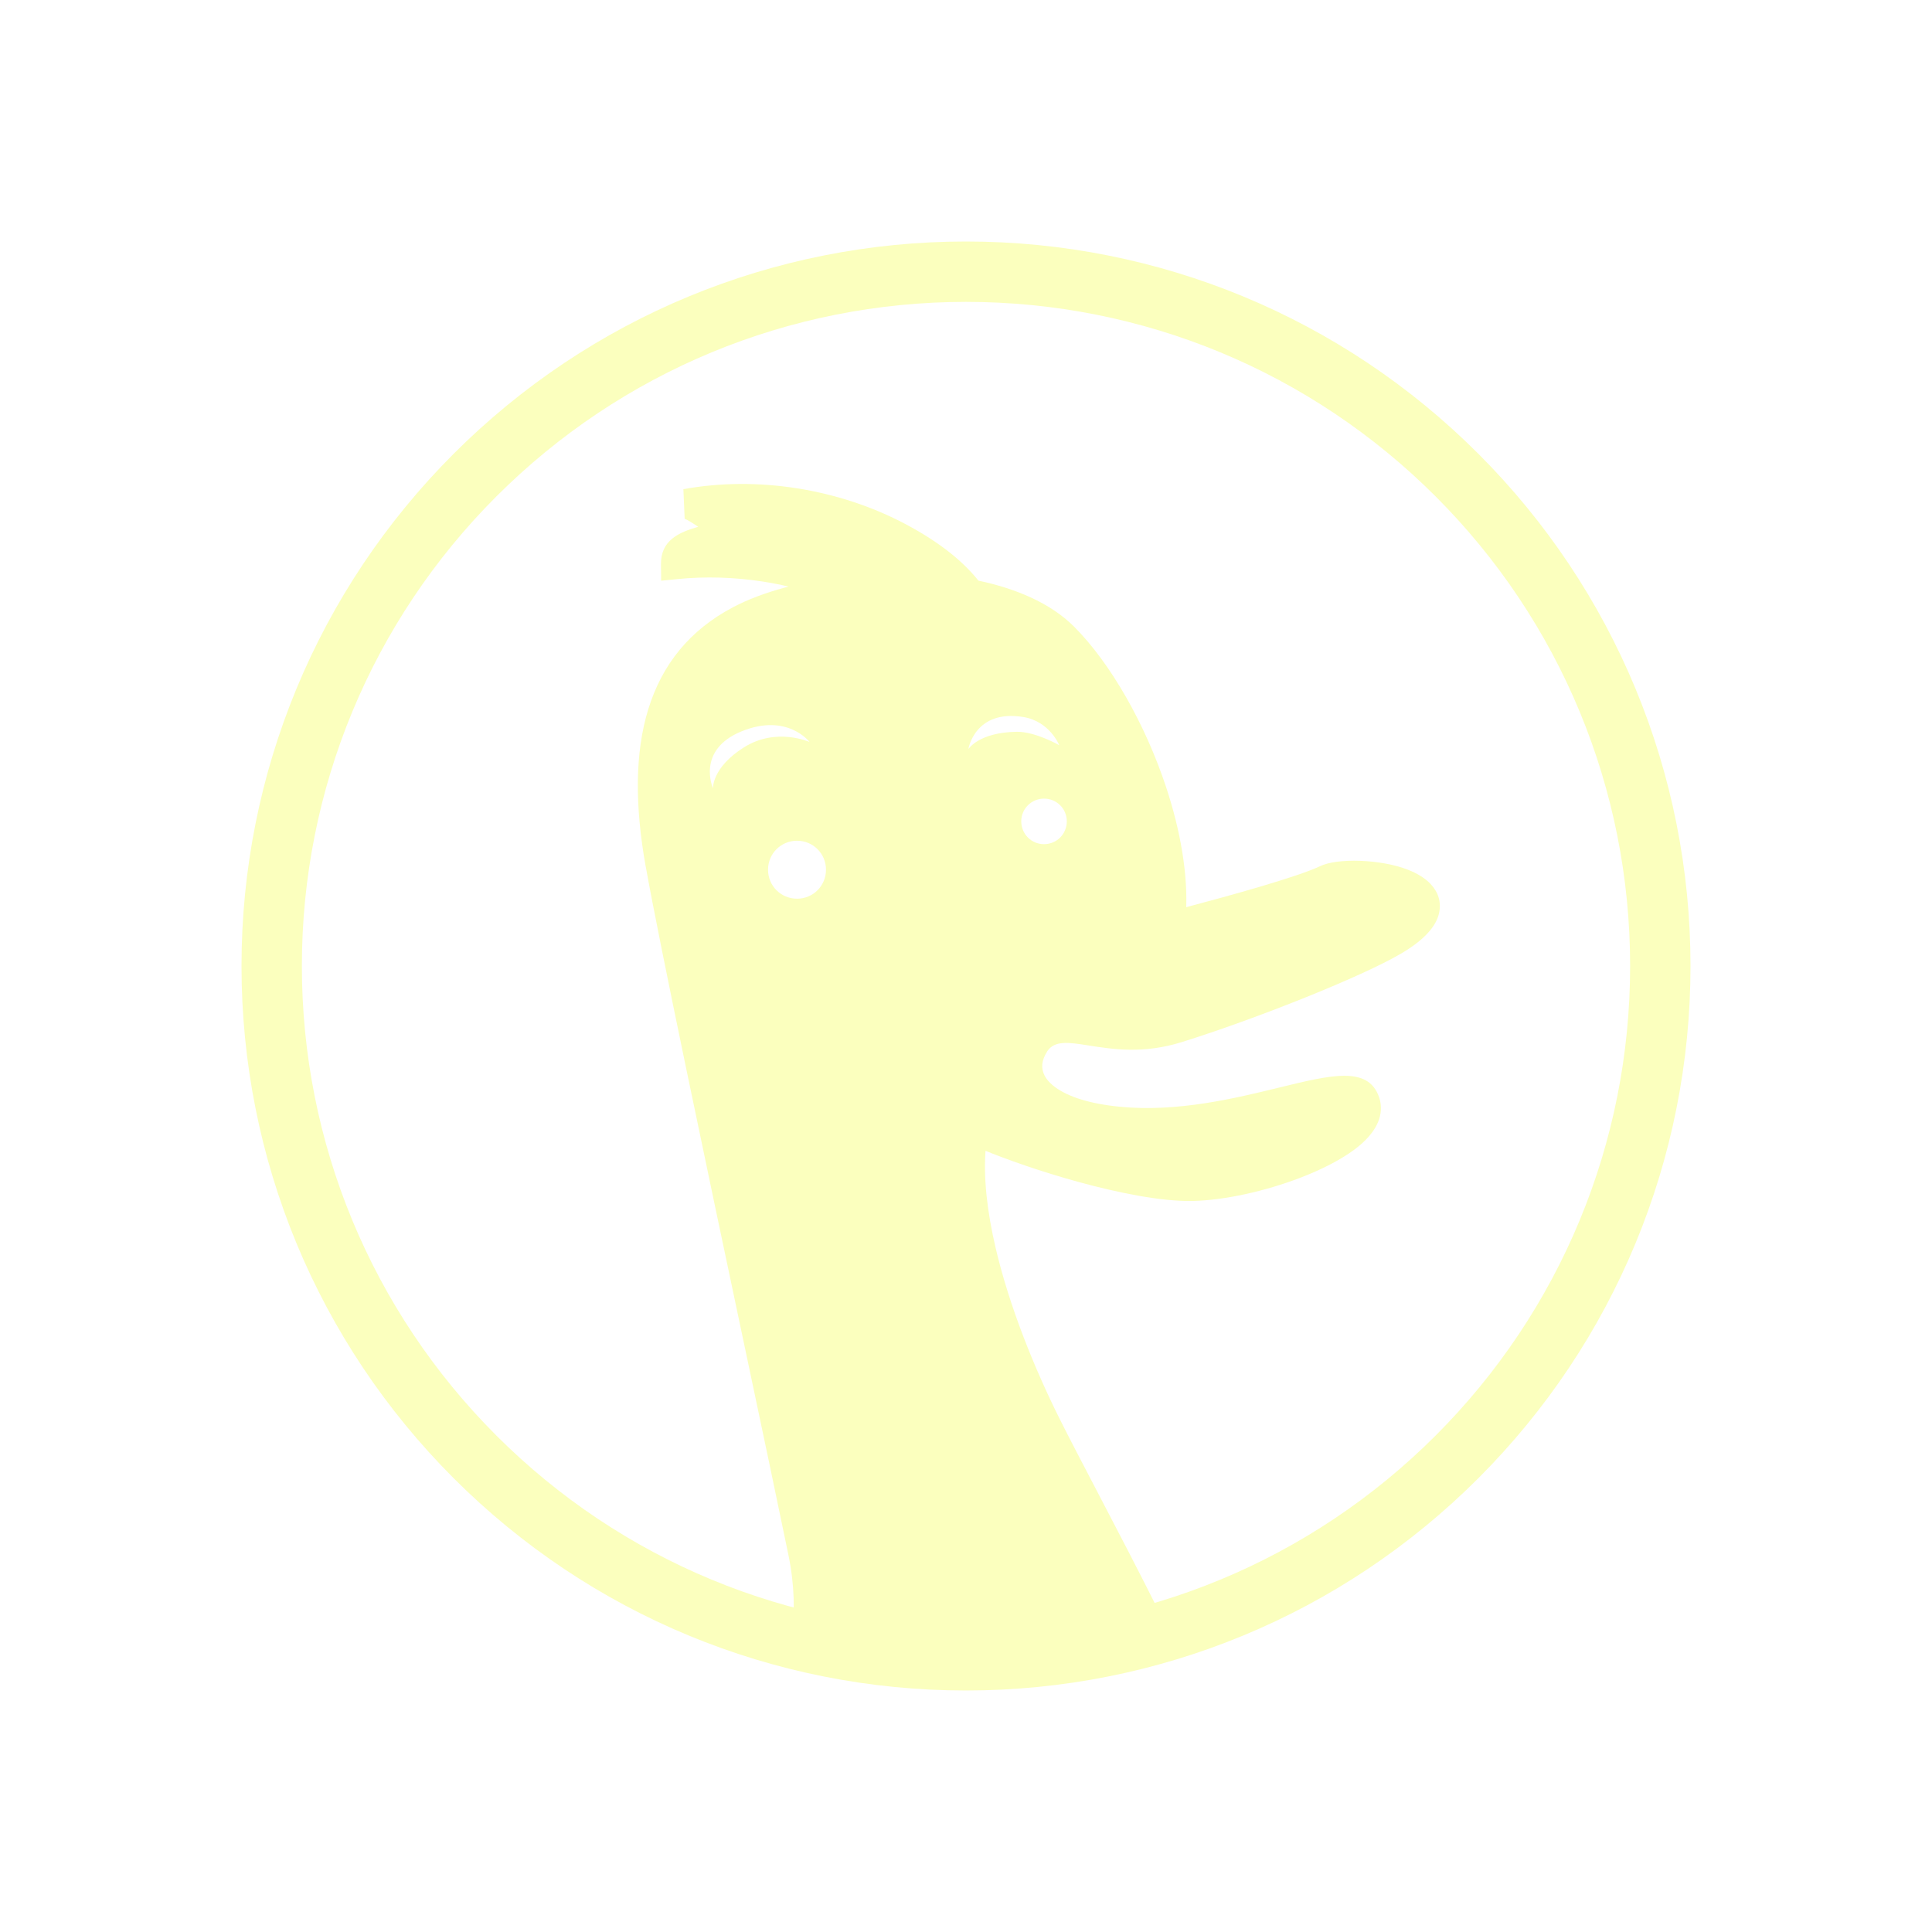
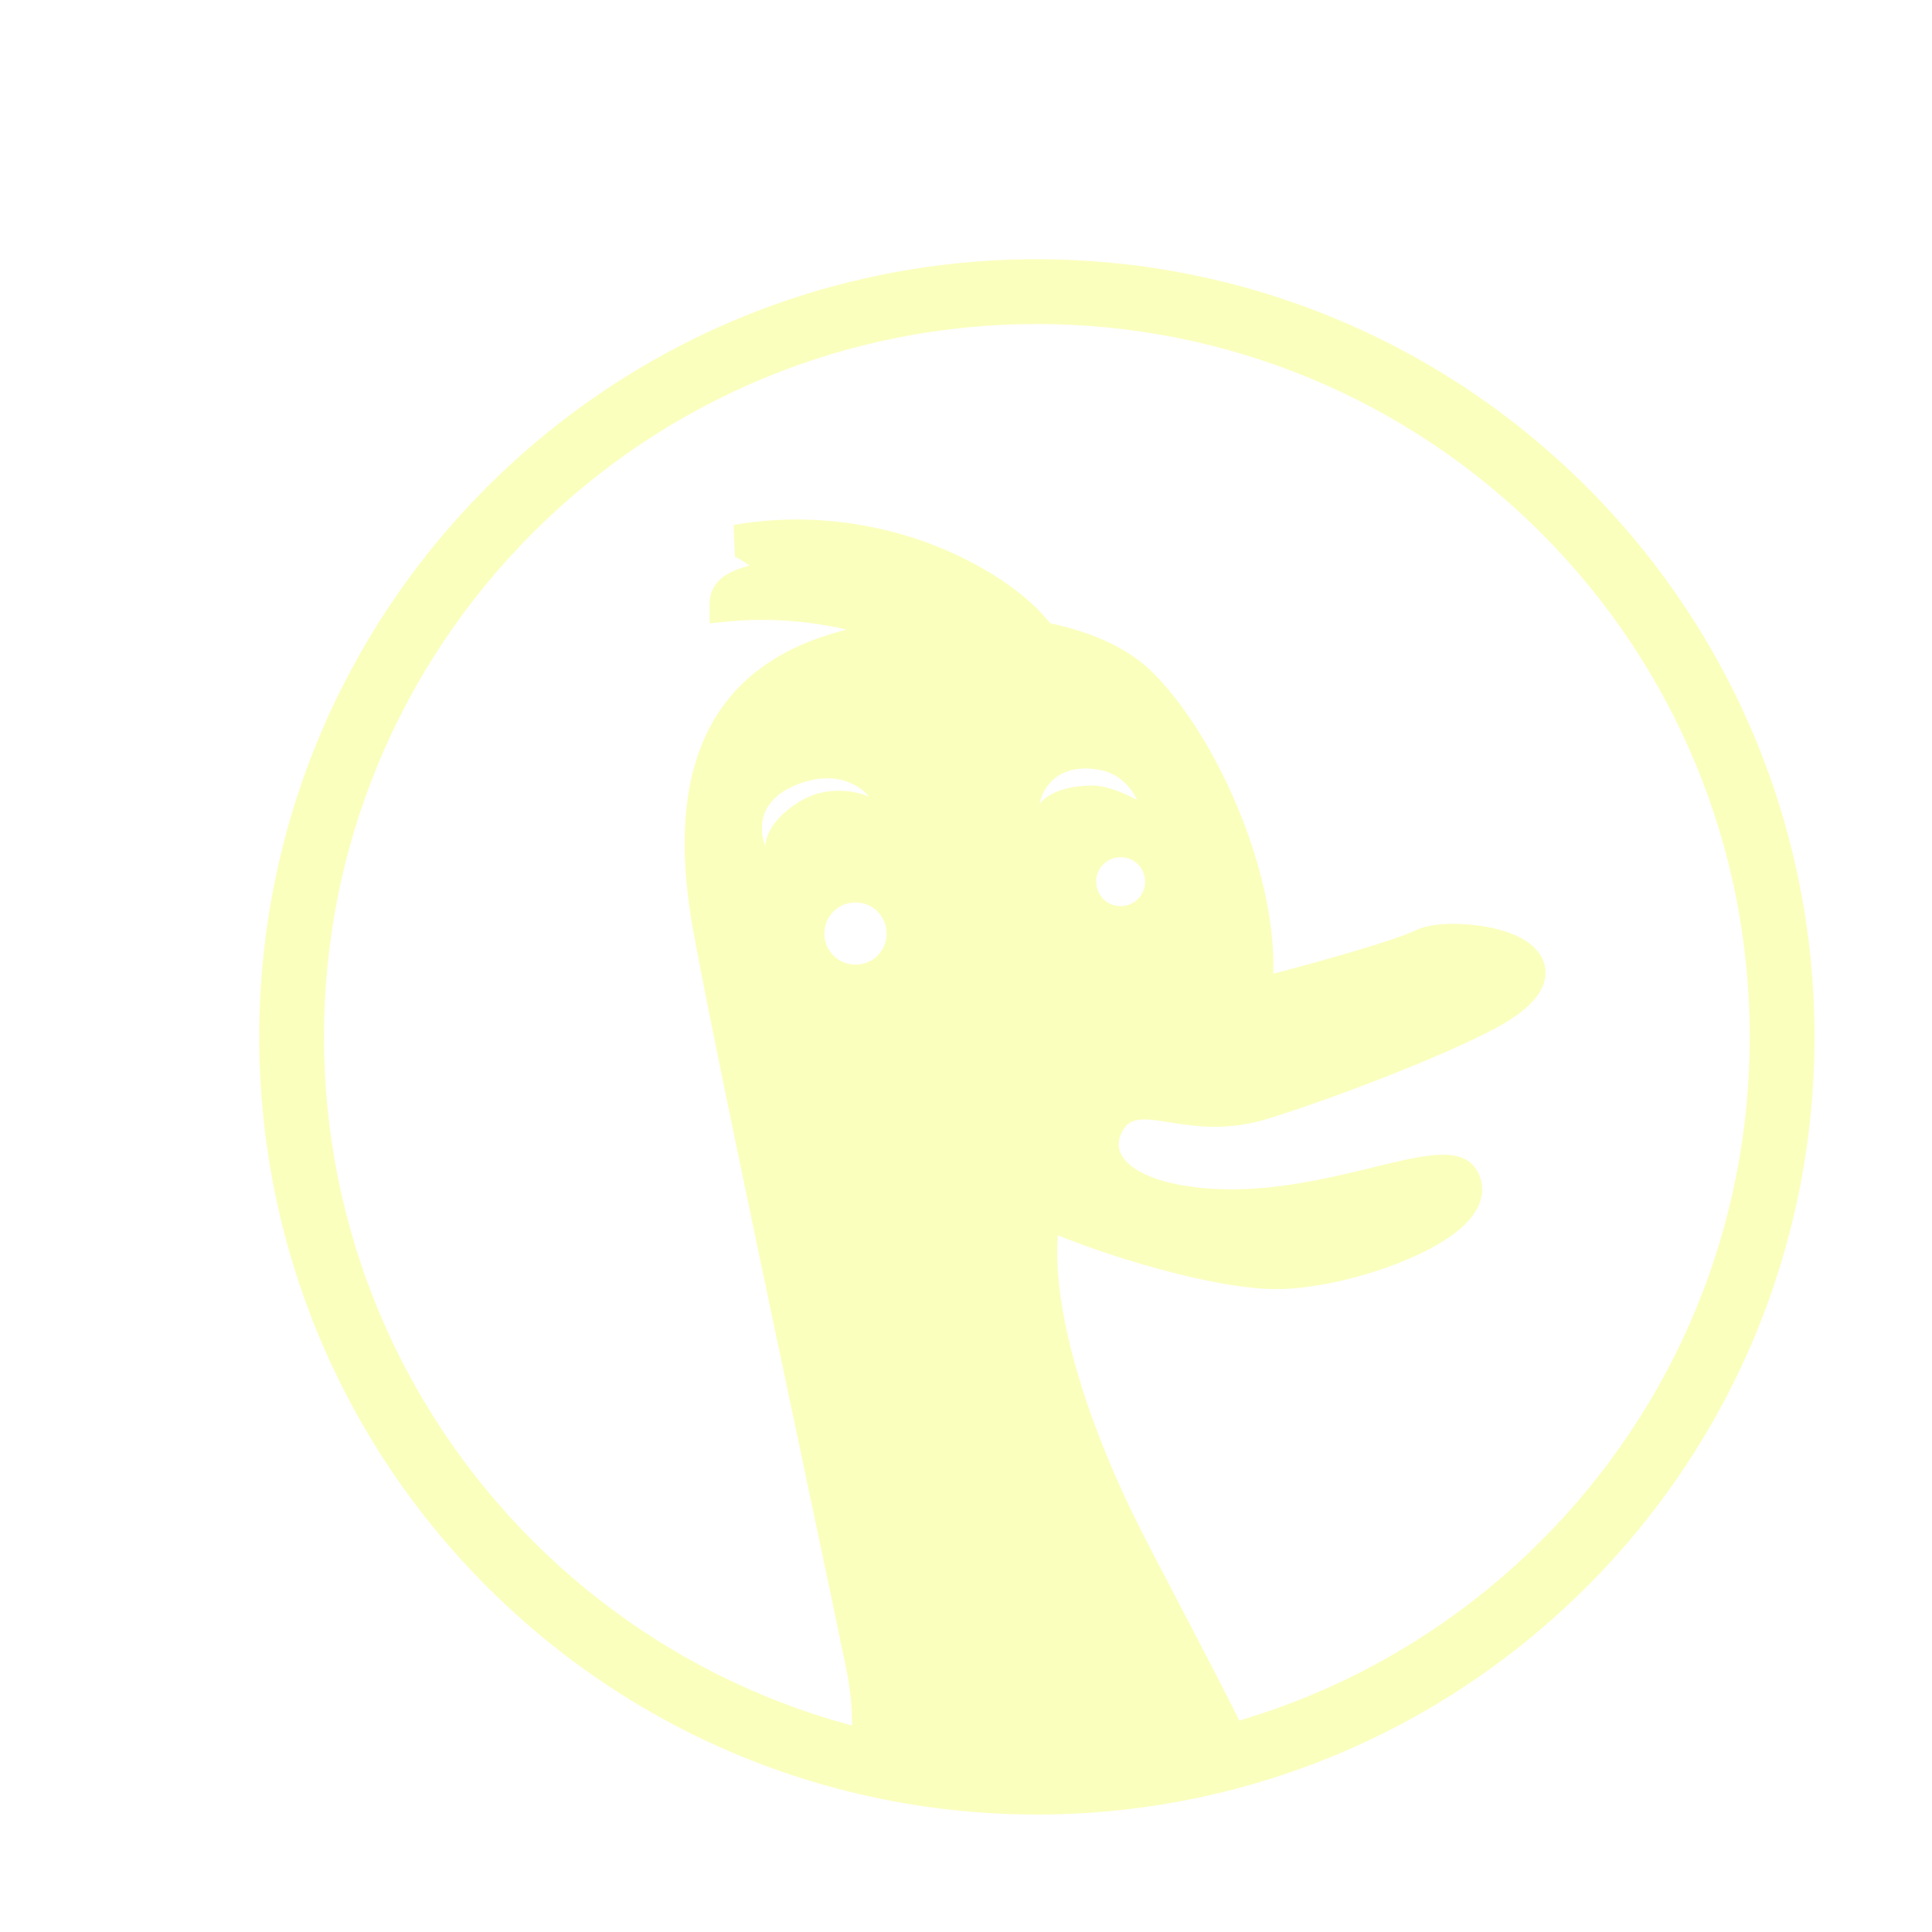
- <svg xmlns="http://www.w3.org/2000/svg" height="2048px" viewBox="0 0 2048 2048" width="2048px" xml:space="preserve">
+ <svg xmlns="http://www.w3.org/2000/svg" height="2048px" viewBox="0 0 1908 1908" width="2048px">
  <defs>
    <style type="text/css">
   
    .fil2 {fill:none}
    .fil0 {fill:#fbffbe}
    .fil1 {fill:#212121;fill-rule:nonzero}
   
  </style>
  </defs>
  <g id="Layer_x0020_1">
    <g id="_246120152">
      <path class="fil0" d="M1792 1024c0,204.364 -80.472,398.559 -224.955,543.039 -144.483,144.481 -338.68,224.951 -543.044,224.951 -204.364,0 -398.561,-80.47 -543.044,-224.951 -144.483,-144.481 -224.955,-338.675 -224.955,-543.039 0,-204.365 80.47,-398.562 224.954,-543.045 144.483,-144.484 338.68,-224.954 543.045,-224.954 204.366,0 398.564,80.469 543.048,224.953 144.484,144.483 224.952,338.68 224.952,543.046zm-270.206 497.787c132.462,-132.461 206.206,-310.426 206.206,-497.787 0,-187.363 -73.739,-365.332 -206.203,-497.796 -132.465,-132.463 -310.434,-206.204 -497.797,-206.204 -187.363,0 -365.331,73.742 -497.795,206.205 -132.463,132.464 -206.205,310.432 -206.205,497.795 0,187.361 73.745,365.326 206.206,497.787 132.464,132.462 310.432,206.204 497.794,206.204 187.362,0 365.329,-73.742 497.794,-206.204z" id="_246121376" />
      <path class="fil1" d="M1438.64 1177.41c-0.001,-0.031 -0.005,-0.017 -0.011,0.004l0.011 -0.004z" id="_246121136" />
      <path class="fil1" d="M1499.8 976.878c0.031,-0.156 -0.024,-0.048 -0.111,0.107l0.111 -0.107z" id="_246121088" />
      <path class="fil0" d="M1105.19 991.642l0 0zm-68.013 -376.128c-8.087,-10.14 -18.028,-19.965 -29.889,-29.408 -13.292,-10.582 -29.001,-20.759 -47.224,-30.443 -35.069,-18.624 -74.483,-31.61 -115.265,-38.046 -39.777,-6.279 -80.834,-6.256 -120.389,0.917l1.375 31.563c1.804,0.164 7.704,3.9 14.359,8.321 -20.678,5.94 -39.768,14.446 -39.481,39.681l0.201 17.483 17.3 -1.733c29.382,-2.941 60.168,-2.05 90.323,2.617 9.21,1.426 18.359,3.202 27.386,5.324l-4.324 1.153c-20.448,5.584 -38.929,12.521 -54.249,20.61 -46.279,24.319 -75.513,60.849 -90.141,108.371 -14.146,45.956 -14.275,101.815 -2.728,166.512l0.063 0.063c15.145,84.574 64.157,316.392 104.117,505.394 19.786,93.589 37.387,176.831 47.141,224.407 3.266,15.845 5.036,31.026 5.52,45.52 0.304,9.079 0.092,17.96 -0.581,26.627 -0.451,5.803 -1.109,11.511 -1.957,17.119l31.625 4.75c0.709,-4.704 1.298,-9.494 1.762,-14.373 48.964,10.515 99.776,16.051 151.88,16.051 60.679,0 119.607,-7.508 175.904,-21.645 3.041,6.083 6.08,12.193 9.107,18.323l28.625 -14.126c-2.108,-4.269 -4.233,-8.549 -6.371,-12.836 -23.002,-46.123 -47.496,-93.008 -68.668,-133.534 -15.392,-29.463 -29.009,-55.526 -39.045,-75.576 -26.824,-53.617 -53.635,-119.469 -68.281,-182.367 -8.779,-37.704 -13.126,-74.098 -10.305,-105.626 -15.311,-6.279 -26.689,-11.802 -31.964,-15.591l-0.009 0.015c-14.219,-10.199 -31.111,-28.119 -41.822,-49.717 -8.616,-17.376 -13.397,-37.246 -10.145,-57.841 3.171,-19.84 27.334,-46.714 57.843,-67.457l0 -0.065c26.554,-18.053 58.752,-32.505 86.319,-34.313 7.835,-0.509 16.312,-1.005 23.992,-1.452 33.449,-1.95 50.242,-2.93 84.474,-11.421 10.88,-2.691 26.189,-6.556 43.528,-11.084 2.365,-40.701 -5.947,-87.597 -21.04,-133.234 -22.003,-66.534 -58.682,-131.254 -97.626,-170.211 -12.548,-12.553 -28.169,-22.789 -45.905,-30.938 -16.878,-7.754 -35.641,-13.616 -55.435,-17.783zm-10.658 178.553c0,0 6.775,-42.486 58.391,-33.977 27.966,4.654 37.898,29.832 37.898,29.832 0,0 -25.305,-14.459 -44.943,-14.198 -40.328,0.531 -51.346,18.343 -51.346,18.343zm-240.444 -18.802c48.496,-19.853 72.109,11.298 72.109,11.298 0,0 -35.209,-15.928 -69.455,5.59 -34.187,21.476 -32.914,43.452 -32.914,43.452 0,0 -18.171,-40.5 30.26,-60.34zm296.499 95.399c0,-6.676 2.685,-12.693 7.013,-17.02 4.37,-4.368 10.423,-7.074 17.104,-7.074 6.729,0 12.79,2.696 17.152,7.05 4.336,4.329 7.016,10.355 7.016,17.043 0,6.738 -2.7,12.811 -7.068,17.181 -4.33,4.331 -10.371,7.011 -17.1,7.011 -6.68,0 -12.713,-2.688 -17.052,-7.035 -4.361,-4.369 -7.065,-10.433 -7.065,-17.158zm-268.418 51.27c0,-8.535 3.411,-16.219 8.933,-21.737 5.552,-5.55 13.258,-8.982 21.81,-8.982 8.516,0 16.188,3.415 21.704,8.934 5.551,5.555 8.987,13.257 8.987,21.785 0,8.536 -3.433,16.237 -8.982,21.788 -5.516,5.519 -13.191,8.931 -21.709,8.931 -8.552,0 -16.261,-3.431 -21.815,-8.982 -5.518,-5.515 -8.928,-13.195 -8.928,-21.737z" id="_246120296" />
      <path class="fil0" d="M1102.48 986.339l0 0zm390.074 -64.347c-28.917,-11.341 -74.891,-12.679 -93.319,-3.777 -11.502,5.567 -35.744,13.482 -63.566,21.706 -25.741,7.606 -53.894,15.296 -78.148,21.703 -17.688,4.67 -33.302,8.659 -44.401,11.434 -34.918,8.76 -52.048,9.771 -86.167,11.783 -7.833,0.461 -16.48,0.972 -24.473,1.498 -28.12,1.866 -60.964,16.775 -88.05,35.4l0 0.067c-31.121,21.4 -55.768,49.124 -59.003,69.593 -3.318,21.248 1.559,41.746 10.349,59.673 10.924,22.283 28.155,40.77 42.66,51.292l0.009 -0.015c5.38,3.908 16.987,9.606 32.604,16.084 26.033,10.798 63.203,23.765 101.25,34.233 43.606,11.998 89.118,21.053 121.689,20.411 34.263,-0.691 77.733,-10.517 114.543,-24.672 22.147,-8.517 42.209,-18.706 56.88,-29.575 17.848,-13.219 28.7,-28.417 28.398,-44.738 -0.069,-3.885 -0.715,-7.63 -1.969,-11.209l-0.021 0.008c-11.596,-33.057 -50.366,-23.588 -105.528,-10.111 -46.858,11.446 -107.937,26.366 -169.011,20.434 -32.556,-3.165 -54.444,-10.611 -67.876,-20.132 -5.962,-4.225 -9.932,-8.668 -12.181,-13.109 -1.958,-3.867 -2.674,-7.843 -2.33,-11.715 0.39,-4.42 2.178,-9.048 5.101,-13.572l-0.044 -0.031c7.861,-12.117 23.084,-9.72 43.928,-6.433 25.91,4.084 58.201,9.176 99.018,-3.608 39.63,-12.376 87.761,-29.898 131.186,-47.388 42.405,-17.08 80.079,-34.077 100.741,-46.181 25.461,-14.871 37.571,-29.426 40.587,-42.865 2.726,-12.154 -0.889,-22.482 -8.902,-31.069 -5.871,-6.294 -14.255,-11.313 -23.956,-15.118z" id="_246120848" />
    </g>
  </g>
  <rect class="fil2" height="2048" width="2048" />
</svg>
